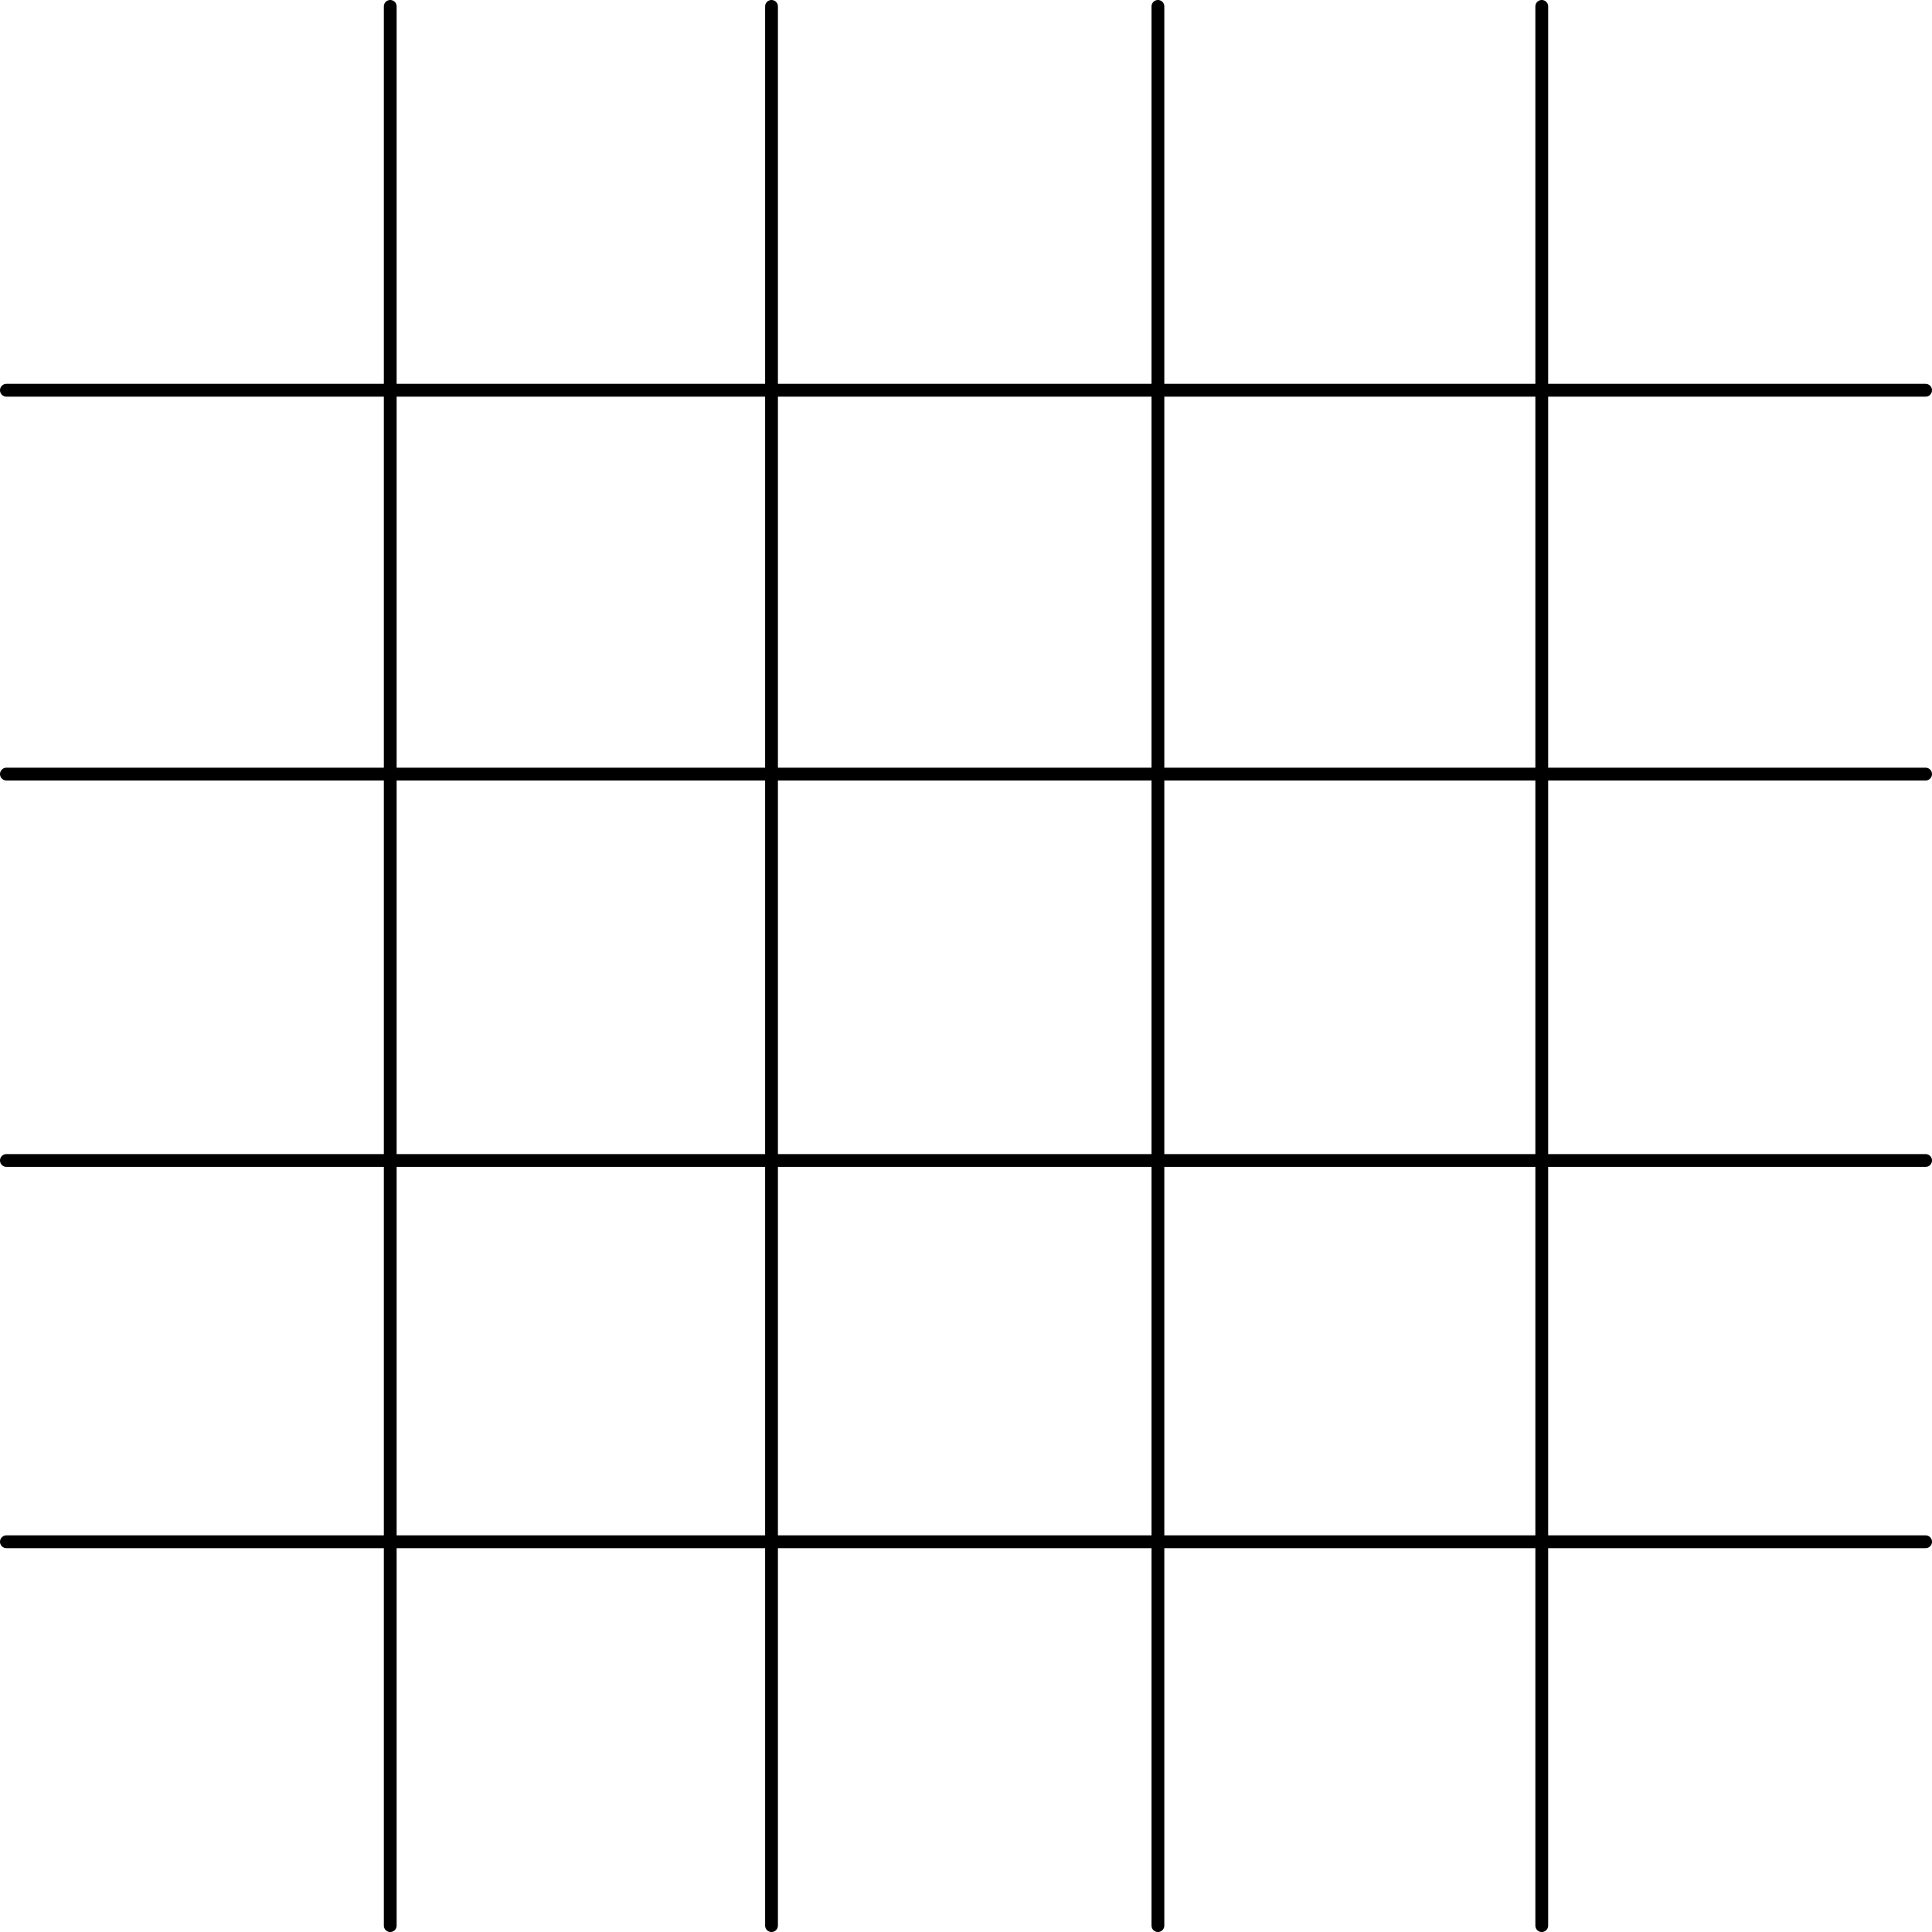
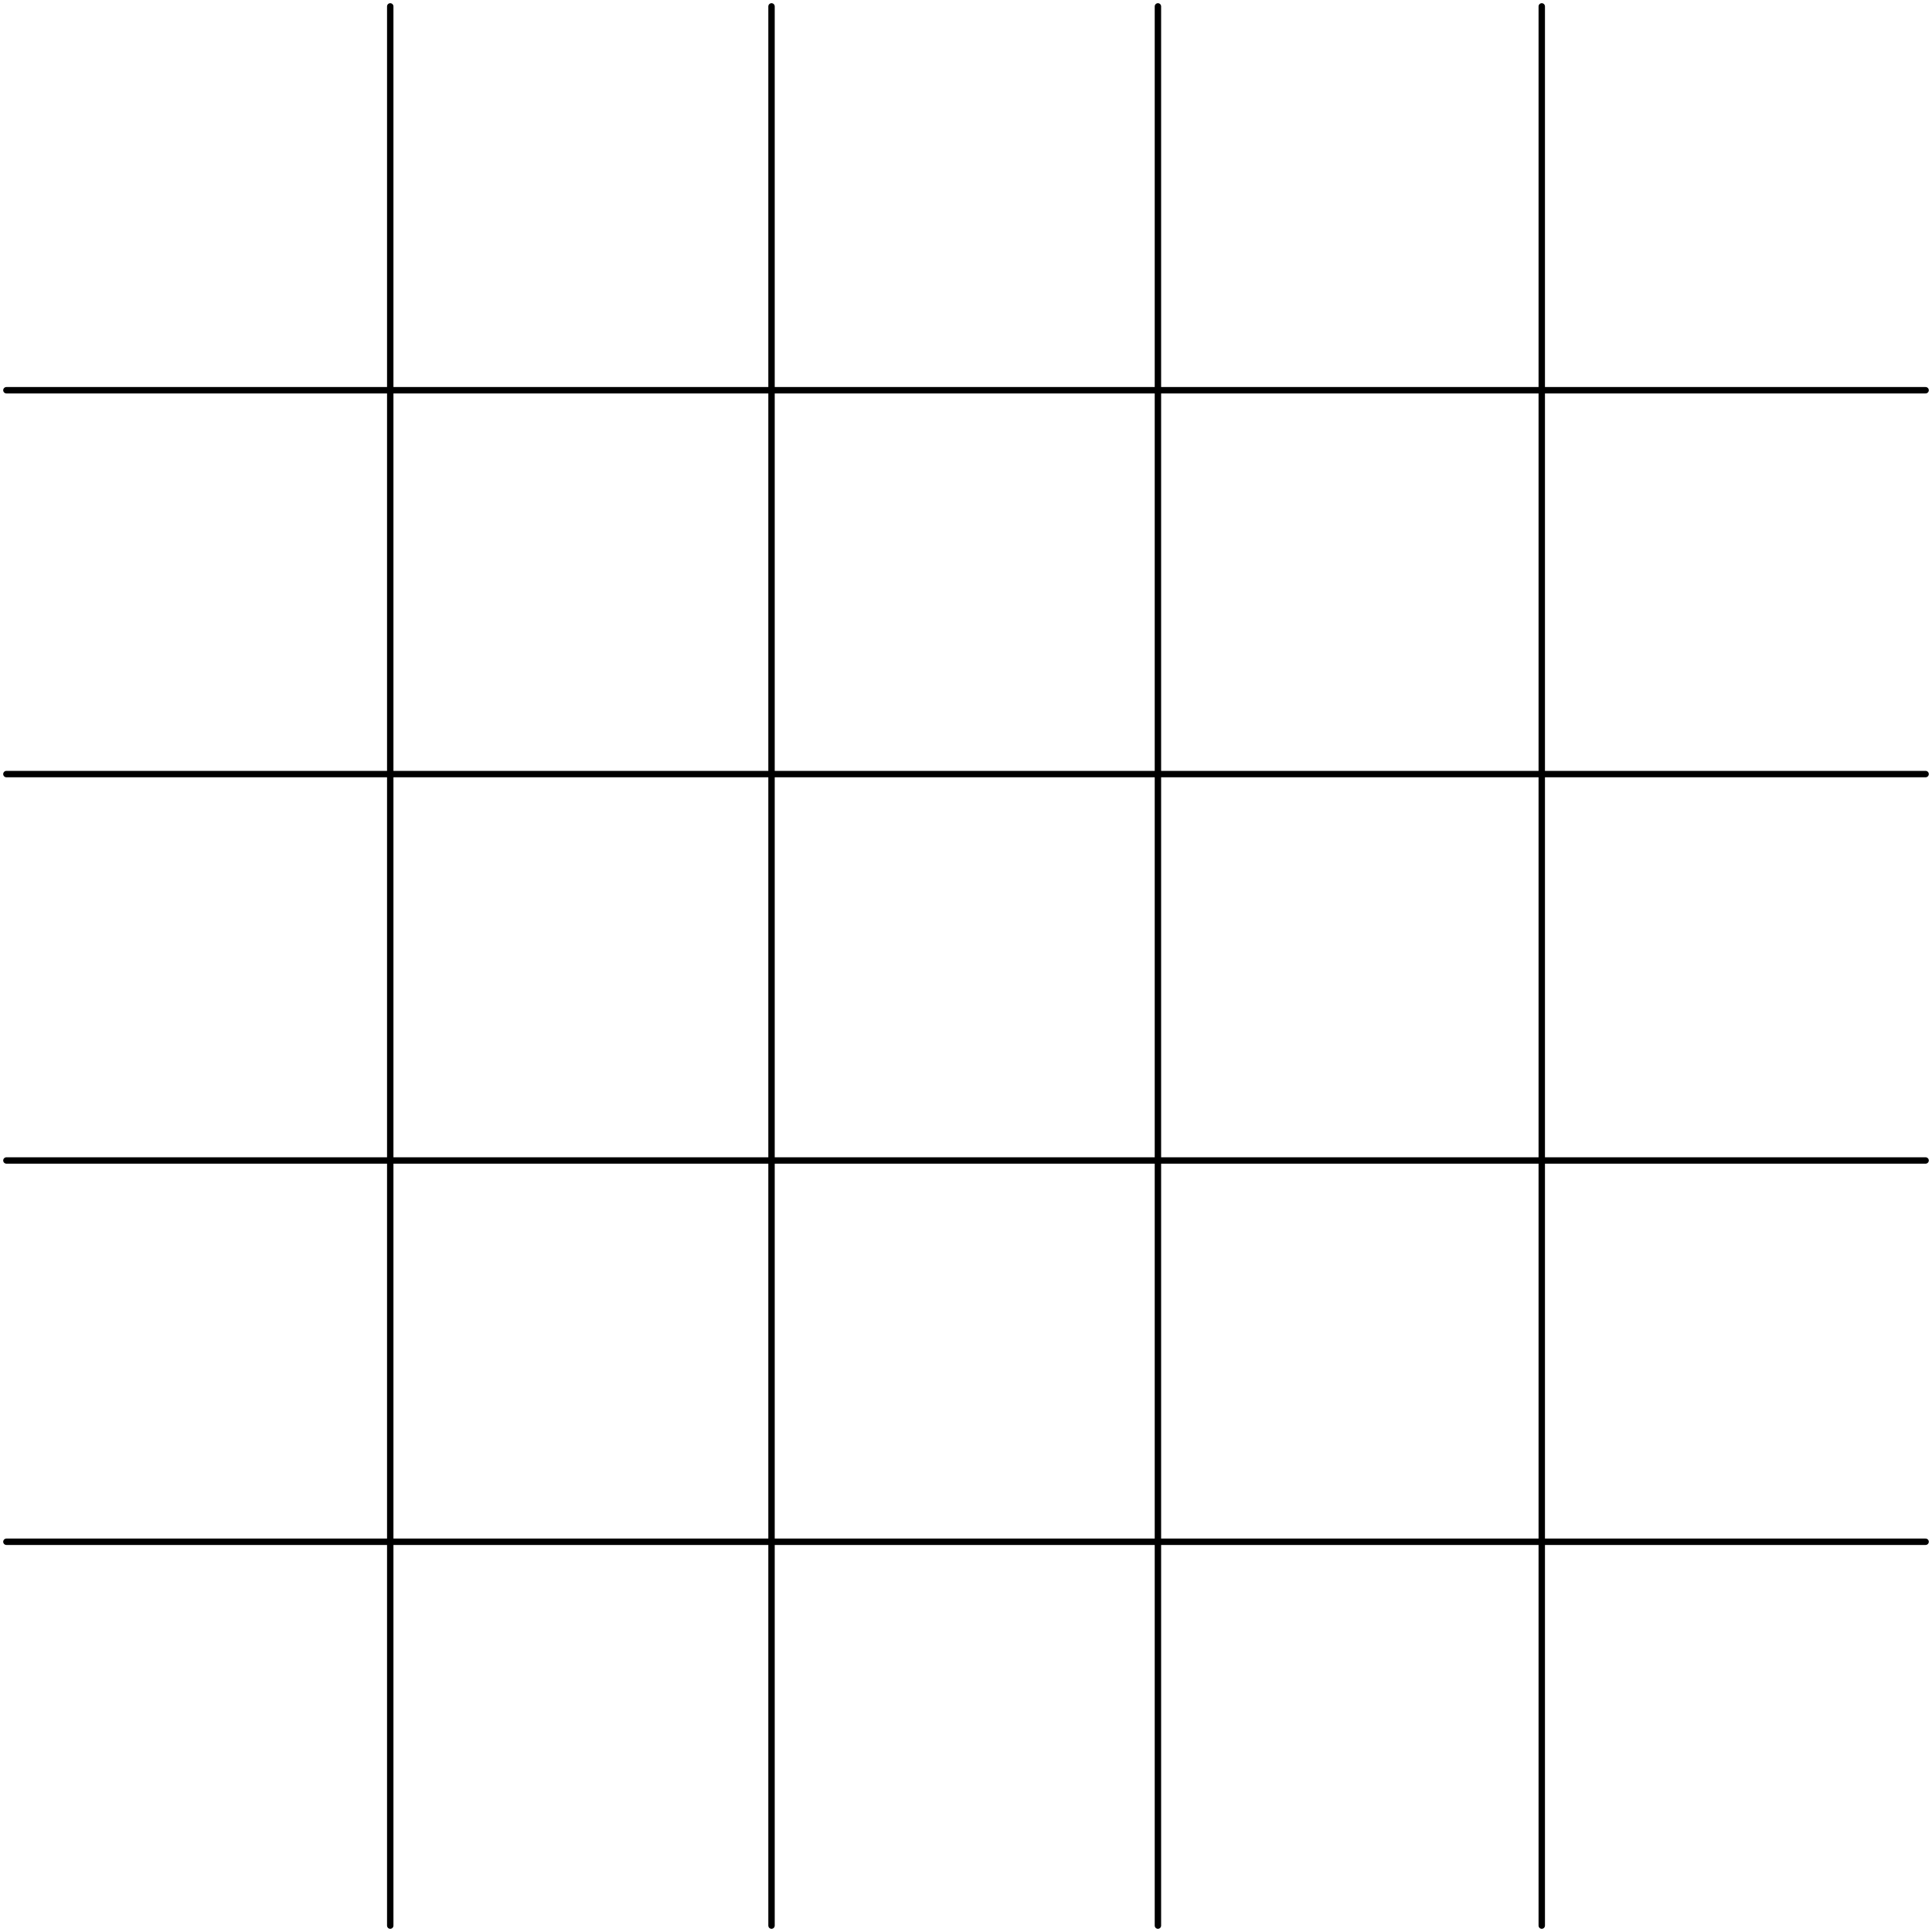
<svg xmlns="http://www.w3.org/2000/svg" viewBox="0 0 302 302">
  <defs>
-     <style>.cls-1{fill:none;stroke:#000;stroke-linecap:round;stroke-miterlimit:10;stroke-width:2px;}</style>
+     <style>.cls-1{fill:none;stroke:#000;stroke-linecap:round;stroke-miterlimit:10;strokeWidth:2px;}</style>
  </defs>
  <g id="Слой_2" data-name="Слой 2">
    <g id="Shapes">
      <g id="_31" data-name="31">
        <line class="cls-1" x1="1" y1="181.4" x2="301" y2="181.4" />
        <line class="cls-1" x1="1" y1="241" x2="301" y2="241" />
        <line class="cls-1" x1="1" y1="121" x2="301" y2="121" />
        <line class="cls-1" x1="1" y1="61" x2="301" y2="61" />
        <line class="cls-1" x1="120.6" y1="1" x2="120.6" y2="301" />
        <line class="cls-1" x1="61" y1="1" x2="61" y2="301" />
        <line class="cls-1" x1="181" y1="1" x2="181" y2="301" />
        <line class="cls-1" x1="241" y1="1" x2="241" y2="301" />
      </g>
    </g>
  </g>
</svg>
